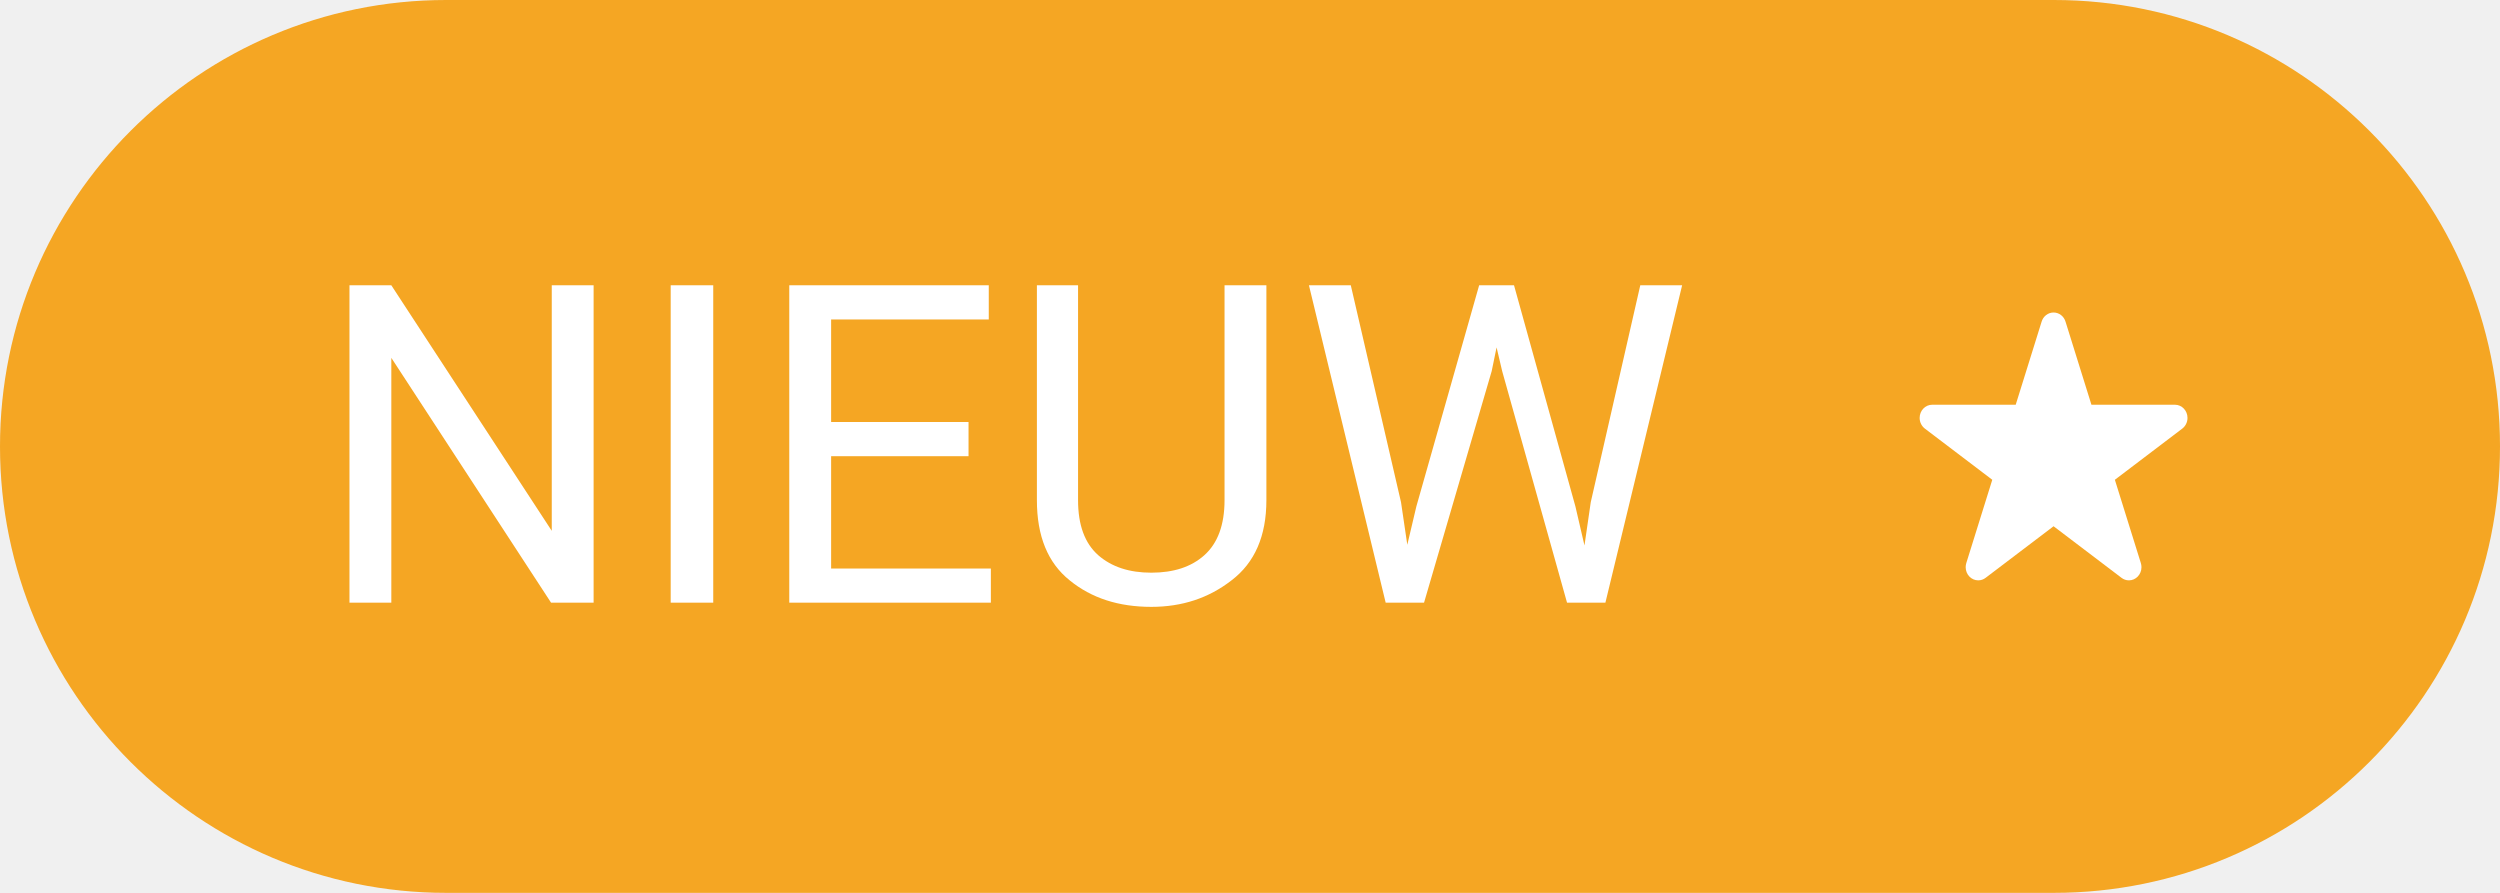
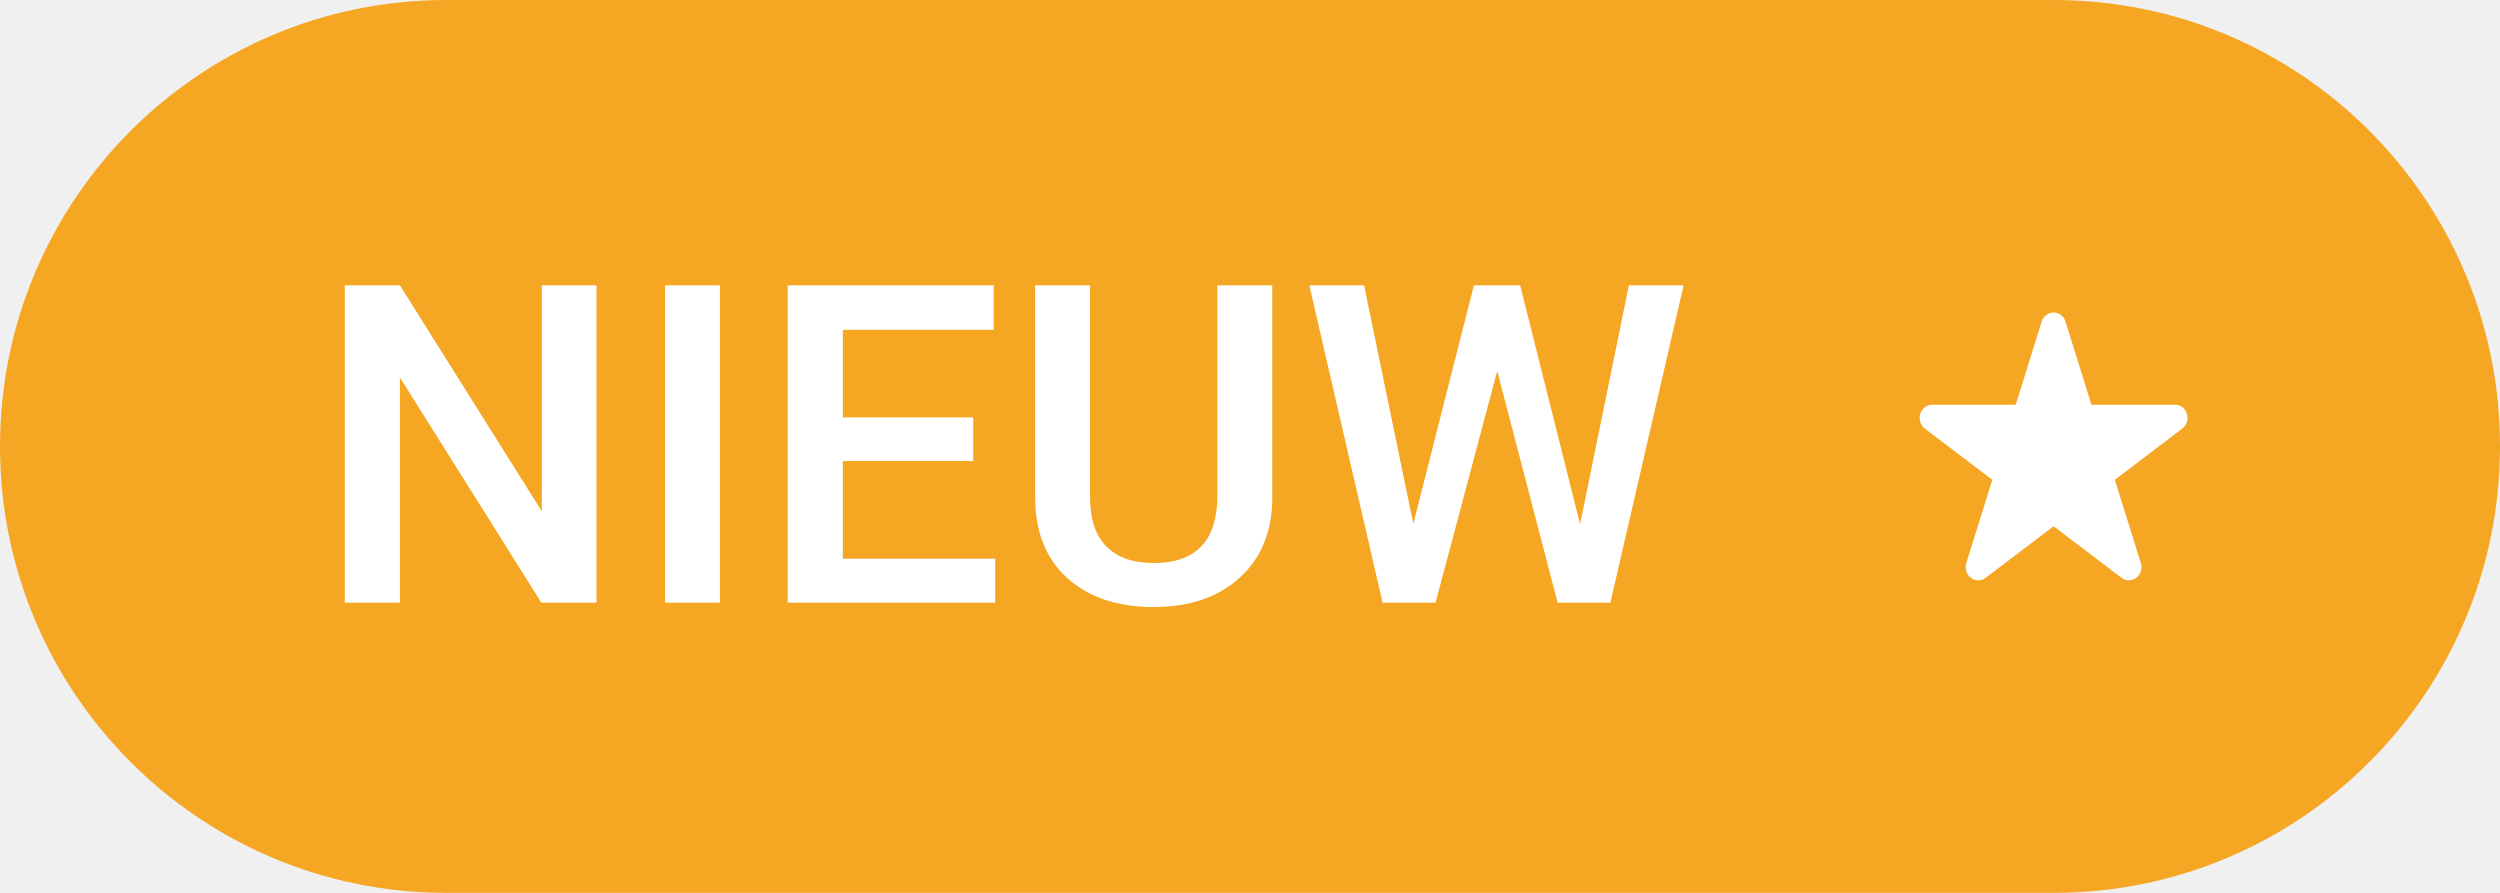
<svg xmlns="http://www.w3.org/2000/svg" width="56px" height="20px" viewBox="0 0 56 20" version="1.1">
  <g id="Global-Interactions" stroke="none" stroke-width="1" fill="none" fill-rule="evenodd">
    <g id="email----digest" transform="translate(-500, -598)">
      <g id="asset" transform="translate(40, 525)">
-         <g id="new-tag" transform="translate(460, 73)">
-           <path d="M0,10 C0,4.477 4.476,0 9.996,0 L46.004,0 C51.525,0 56,4.476 56,10 L56,10 C56,15.523 51.524,20 46.004,20 L9.996,20 C4.475,20 0,15.524 0,10 L0,10 Z" id="bg" fill="#F5A623" fill-rule="evenodd" />
+         <g id="new-label_nl" transform="translate(460, 73)">
+           <path d="M0,10 C0,4.477 4.476,0 9.996,0 L46.004,0 C51.525,0 56,4.476 56,10 L56,10 C56,15.523 51.524,20 46.004,20 L9.996,20 C4.475,20 0,15.524 0,10 L0,10 Z" id="bg" fill="#F5A623" />
          <g id="icon-/-misc-/-star-white" transform="translate(43, 7)" fill="#FFFFFF" fill-rule="nonzero">
            <path d="M6,2.361 C6,2.198 5.874,2.066 5.719,2.066 L3.848,2.066 L3.269,0.209 C3.234,0.088 3.127,0 3,0 C2.873,0 2.766,0.088 2.731,0.209 L2.152,2.066 L0.281,2.066 C0.126,2.066 0,2.198 0,2.361 C0,2.459 0.046,2.546 0.116,2.6 L0.116,2.6 L1.627,3.747 L1.045,5.613 C1.036,5.642 1.031,5.673 1.031,5.705 C1.031,5.868 1.157,6 1.312,6 C1.374,6 1.431,5.979 1.477,5.944 L1.477,5.944 L3,4.788 L4.523,5.944 L4.523,5.944 C4.569,5.979 4.626,6 4.688,6 C4.843,6 4.969,5.868 4.969,5.705 C4.969,5.673 4.964,5.642 4.955,5.613 L4.373,3.747 L5.884,2.6 L5.884,2.6 C5.954,2.546 6,2.459 6,2.361 Z" id="star-white" />
          </g>
-           <text id="text" font-family="Roboto-Medium, Roboto" font-size="10" font-weight="400" fill="#FFFFFF">
-             <tspan x="7" y="13.5">NIEUW</tspan>
-           </text>
+           <path d="M13.362,13.5 L12.127,13.5 L8.958,8.456 L8.958,13.5 L7.723,13.5 L7.723,6.391 L8.958,6.391 L12.137,11.454 L12.137,6.391 L13.362,6.391 L13.362,13.5 Z M16.126,13.5 L14.896,13.5 L14.896,6.391 L16.126,6.391 L16.126,13.5 Z M21.8,10.326 L18.88,10.326 L18.88,12.514 L22.293,12.514 L22.293,13.5 L17.645,13.5 L17.645,6.391 L22.259,6.391 L22.259,7.387 L18.88,7.387 L18.88,9.35 L21.8,9.35 L21.8,10.326 Z M28.499,6.391 L28.499,11.142 C28.499,11.897 28.257,12.495 27.774,12.936 C27.291,13.377 26.647,13.598 25.843,13.598 C25.029,13.598 24.383,13.38 23.904,12.946 C23.426,12.511 23.187,11.908 23.187,11.137 L23.187,6.391 L24.417,6.391 L24.417,11.146 C24.417,11.622 24.537,11.985 24.778,12.235 C25.019,12.486 25.374,12.611 25.843,12.611 C26.793,12.611 27.269,12.11 27.269,11.107 L27.269,6.391 L28.499,6.391 Z M35.394,11.742 L36.487,6.391 L37.713,6.391 L36.072,13.5 L34.891,13.5 L33.538,8.31 L32.156,13.5 L30.97,13.5 L29.329,6.391 L30.555,6.391 L31.658,11.732 L33.016,6.391 L34.051,6.391 L35.394,11.742 Z" id="NIEUW" fill="#FFFFFF" fill-rule="nonzero" />
        </g>
      </g>
    </g>
  </g>
</svg>
